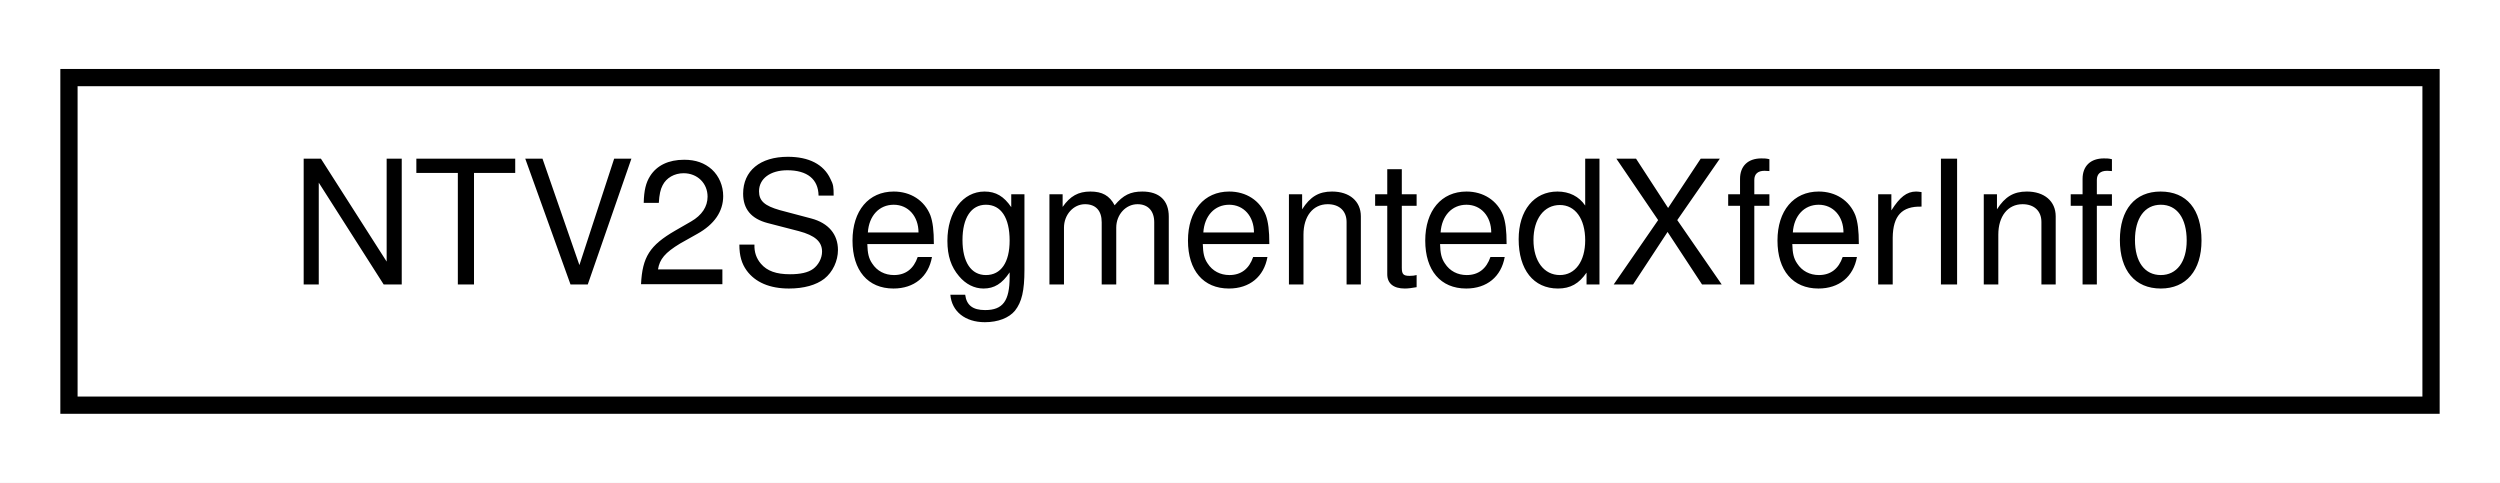
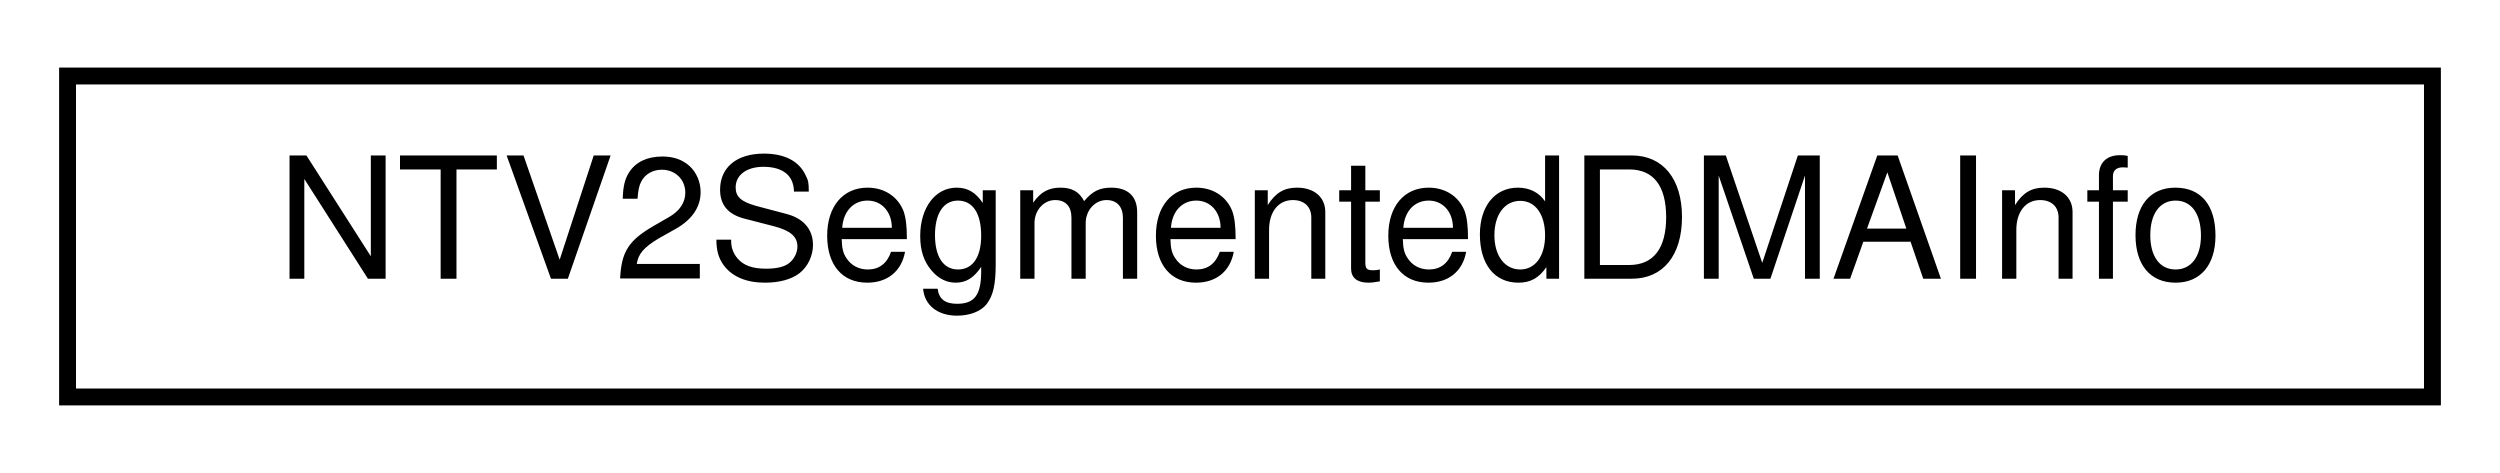
- <svg xmlns="http://www.w3.org/2000/svg" xmlns:xlink="http://www.w3.org/1999/xlink" width="145pt" height="28pt" viewBox="0.00 0.00 145.00 28.00">
+ <svg xmlns="http://www.w3.org/2000/svg" xmlns:xlink="http://www.w3.org/1999/xlink" width="148pt" height="28pt" viewBox="0.00 0.00 148.00 28.00">
  <g id="graph0" class="graph" transform="scale(1 1) rotate(0) translate(4 24)">
-     <polygon fill="white" stroke="transparent" points="-4,4 -4,-24 141,-24 141,4 -4,4" />
+     <polygon fill="white" stroke="transparent" points="-4,4 -4,-24 144,-24 144,4 -4,4" />
    <g id="node1" class="node">
      <g id="a_node1">
-         <a xlink:href="dd/d56/class_n_t_v2_segmented_xfer_info.html" target="_top" xlink:title="Describes a segmented data transfer (copy or move) from a source memory location to a destination loc...">
-           <polygon fill="white" stroke="black" points="0,-0.5 0,-19.5 137,-19.5 137,-0.5 0,-0.5" />
-           <text text-anchor="middle" x="68.5" y="-7.5" font-family="Helvetica,sans-Serif" font-size="10.00">NTV2SegmentedXferInfo</text>
+         <a xlink:href="d6/d78/class_n_t_v2_segmented_d_m_a_info.html" target="_top" xlink:title="This struct is used to augment the default full-frame AutoCirculate DMA transfer to accommodate multi...">
+           <polygon fill="white" stroke="black" points="0,-0.5 0,-19.5 140,-19.5 140,-0.5 0,-0.5" />
+           <text text-anchor="middle" x="70" y="-7.5" font-family="Helvetica,sans-Serif" font-size="10.00">NTV2SegmentedDMAInfo</text>
        </a>
      </g>
    </g>
  </g>
</svg>
